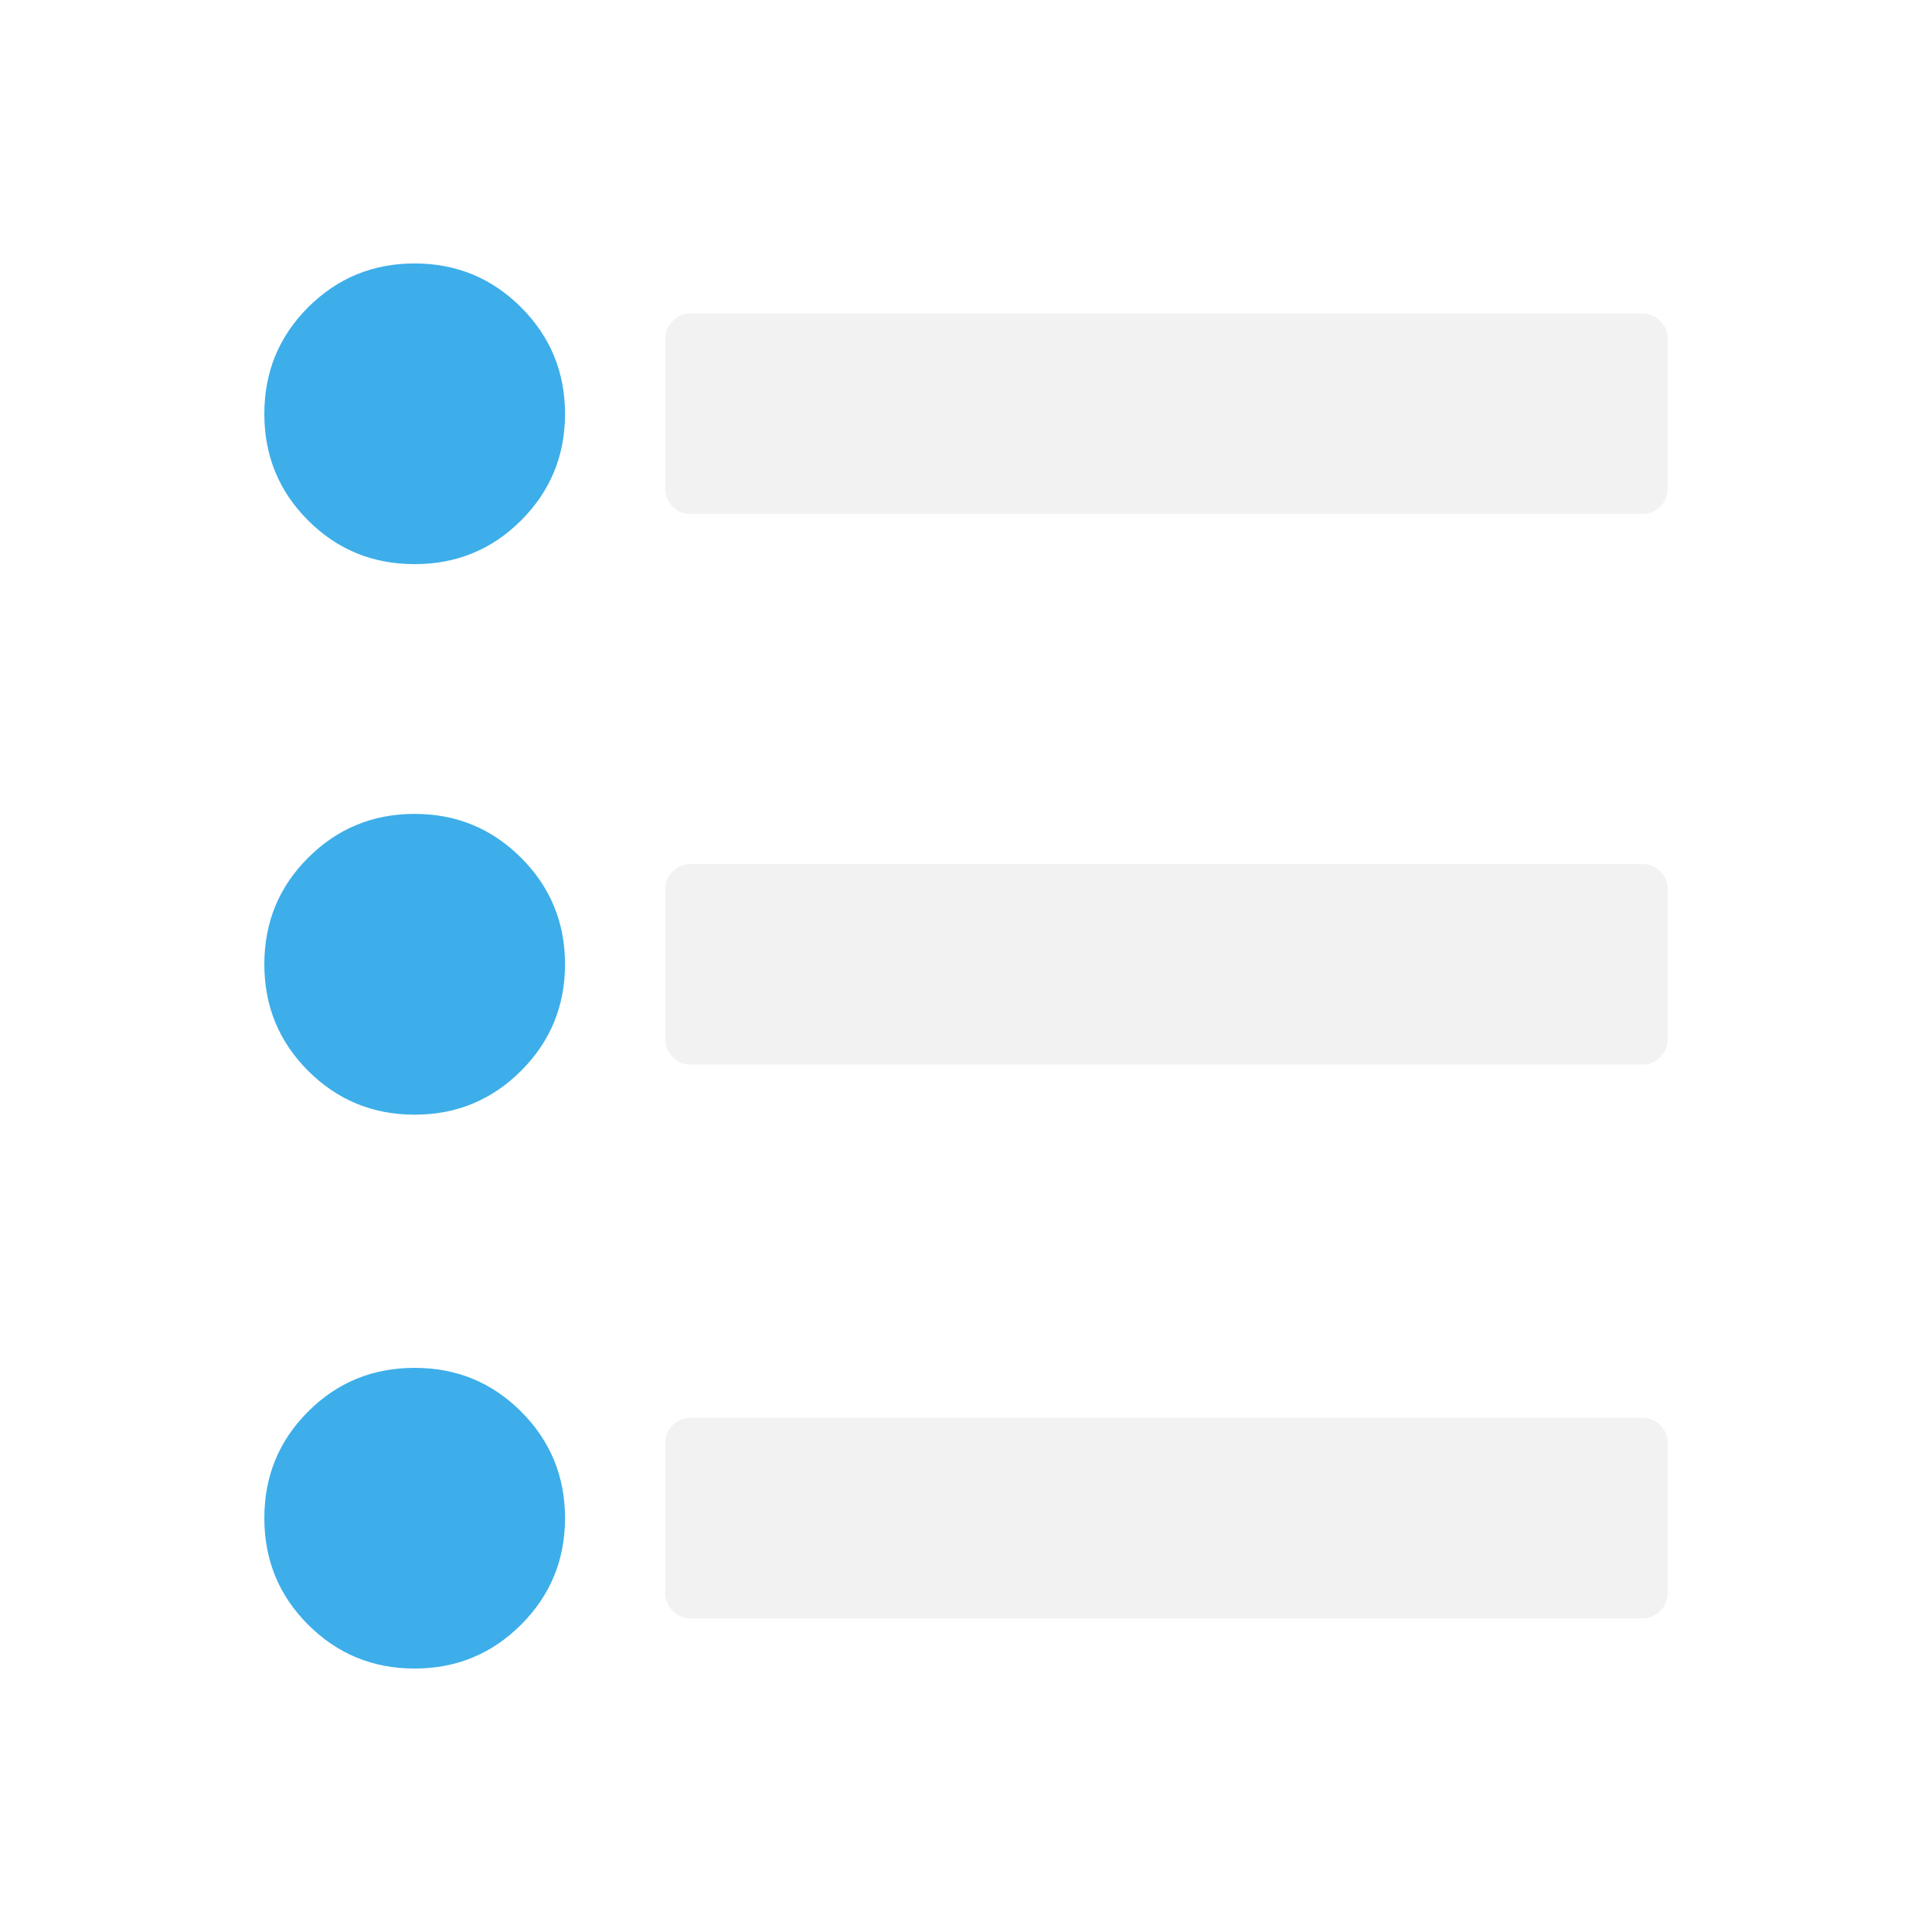
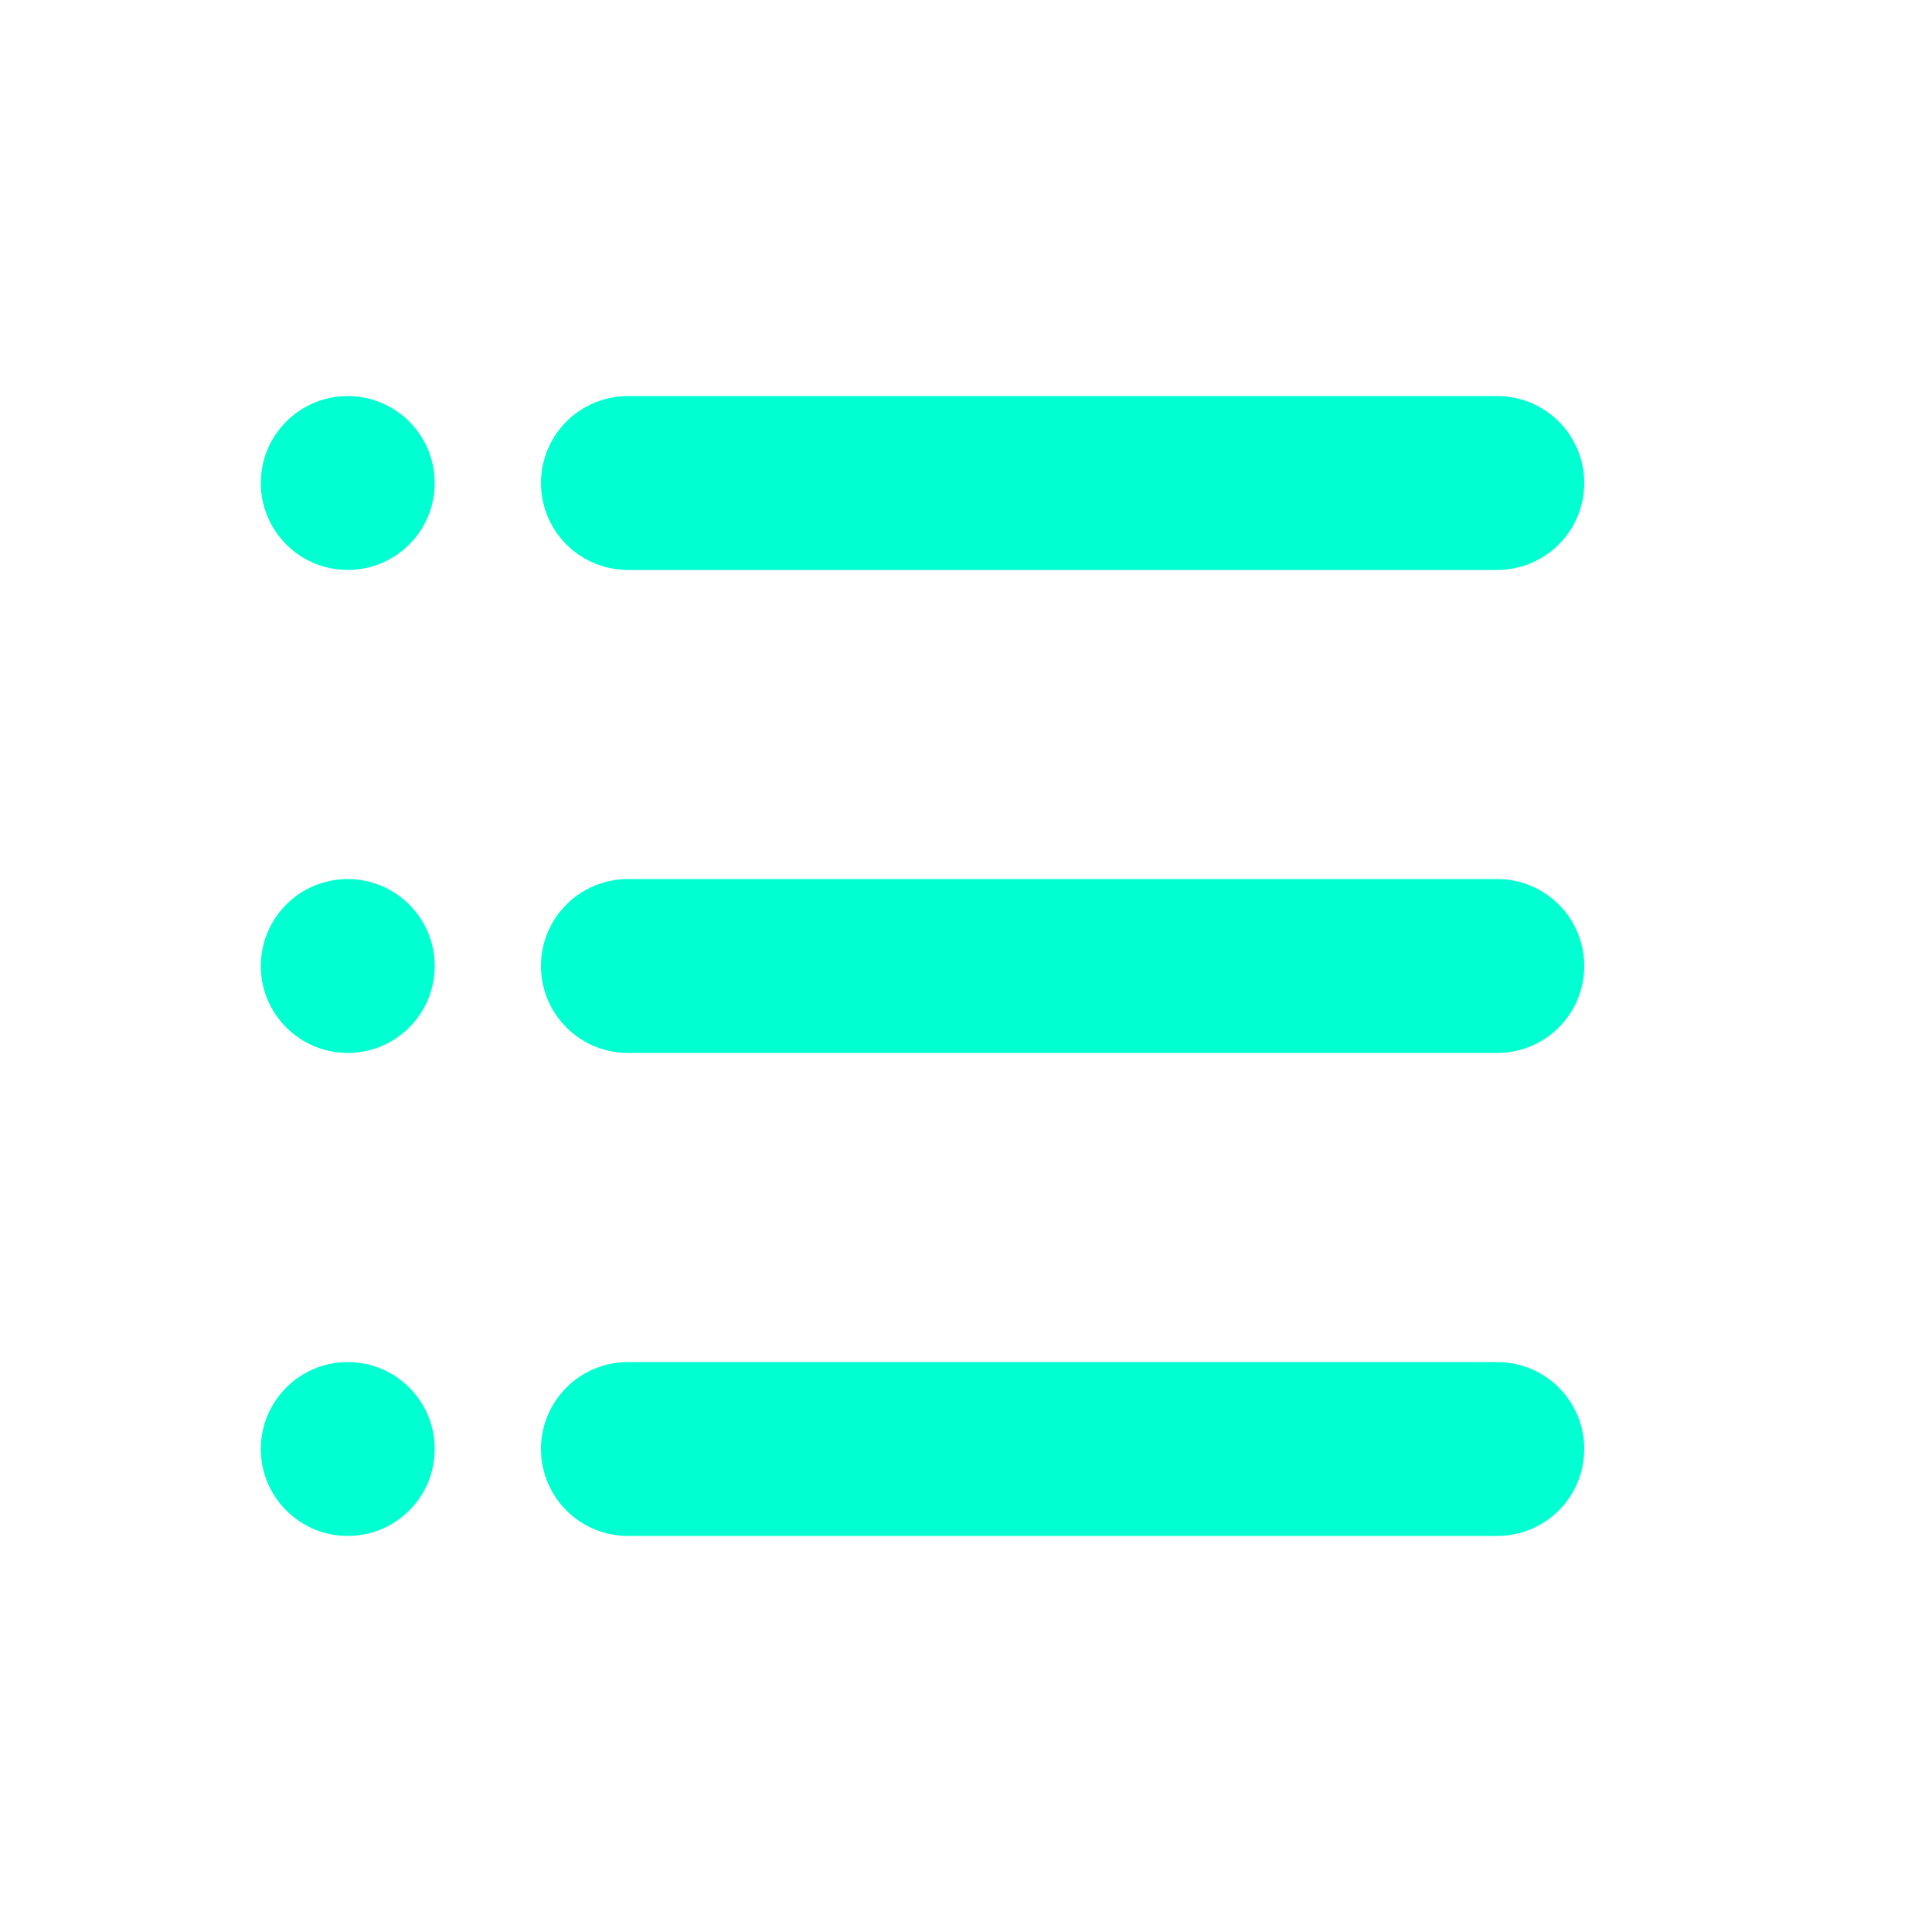
- <svg xmlns="http://www.w3.org/2000/svg" version="1.1" viewBox="0 0 22 22">
-   <defs>
-     <style id="current-color-scheme" type="text/css">.ColorScheme-Text {
-         color:#f2f2f2;
-       }
-       .ColorScheme-Highlight {
-         color:#3daee9;
-       }</style>
-   </defs>
-   <path d="m7.861 3.57c-0.077 0-0.145 0.029-0.201 0.086-0.057 0.057-0.084 0.122-0.084 0.199v1.713c0 0.077 0.028 0.144 0.084 0.201 0.056 0.056 0.124 0.084 0.201 0.084h10.844c0.077 0 0.145-0.028 0.201-0.084 0.057-0.057 0.084-0.124 0.084-0.201v-1.713c0-0.077-0.027-0.143-0.084-0.199-0.056-0.056-0.124-0.086-0.201-0.086h-10.844zm0 6.269c-0.077 0-0.145 0.027-0.201 0.084-0.057 0.057-0.084 0.124-0.084 0.201v1.711c0 0.077 0.028 0.145 0.084 0.201 0.056 0.057 0.124 0.086 0.201 0.086h10.844c0.077 0 0.145-0.029 0.201-0.086 0.057-0.056 0.084-0.124 0.084-0.201v-1.711c0-0.077-0.027-0.145-0.084-0.201-0.056-0.057-0.124-0.084-0.201-0.084h-10.844zm0 6.306c-0.077 0-0.145 0.028-0.201 0.084-0.057 0.057-0.084 0.124-0.084 0.202v1.713c0 0.077 0.028 0.142 0.084 0.199 0.056 0.056 0.124 0.086 0.201 0.086h10.844c0.077 0 0.145-0.03 0.201-0.086 0.057-0.057 0.084-0.122 0.084-0.199v-1.713c0-0.078-0.027-0.145-0.084-0.202-0.056-0.056-0.124-0.084-0.201-0.084h-10.844z" class="ColorScheme-Text" fill="currentColor" />
-   <path d="m4.721 3c-0.476 0-0.88 0.167-1.213 0.5-0.333 0.333-0.498 0.737-0.498 1.213 0 0.476 0.165 0.88 0.498 1.213 0.333 0.333 0.737 0.498 1.213 0.498s0.88-0.165 1.213-0.498c0.333-0.333 0.5-0.737 0.5-1.213 0-0.476-0.167-0.88-0.5-1.213-0.333-0.333-0.737-0.5-1.213-0.5zm0 6.268c-0.476 0-0.88 0.167-1.213 0.5-0.333 0.332-0.498 0.737-0.498 1.212 0 0.476 0.165 0.88 0.498 1.213s0.737 0.5 1.213 0.5 0.88-0.167 1.213-0.5c0.333-0.333 0.5-0.737 0.5-1.213 0-0.475-0.167-0.88-0.5-1.212-0.333-0.333-0.737-0.5-1.213-0.5zm0 6.308c-0.476 0-0.88 0.165-1.213 0.498s-0.498 0.737-0.498 1.213 0.165 0.88 0.498 1.213 0.737 0.5 1.213 0.5 0.88-0.167 1.213-0.5c0.333-0.333 0.5-0.737 0.5-1.213s-0.167-0.88-0.5-1.213-0.737-0.498-1.213-0.498z" class="ColorScheme-Highlight" fill="currentColor" />
+ <svg xmlns="http://www.w3.org/2000/svg" viewBox="0 0 20 20">
+   <path d="M6.5 5h9" fill="none" stroke="#00FFD1" stroke-width="1.8" stroke-linecap="round" stroke-linejoin="round" />
+   <path d="M6.5 10h9" fill="none" stroke="#00FFD1" stroke-width="1.8" stroke-linecap="round" stroke-linejoin="round" />
+   <path d="M6.5 15h9" fill="none" stroke="#00FFD1" stroke-width="1.8" stroke-linecap="round" stroke-linejoin="round" />
+   <circle cx="3.6" cy="5" r="0.9" fill="#00FFD1" />
+   <circle cx="3.6" cy="10" r="0.9" fill="#00FFD1" />
+   <circle cx="3.6" cy="15" r="0.9" fill="#00FFD1" />
</svg>
